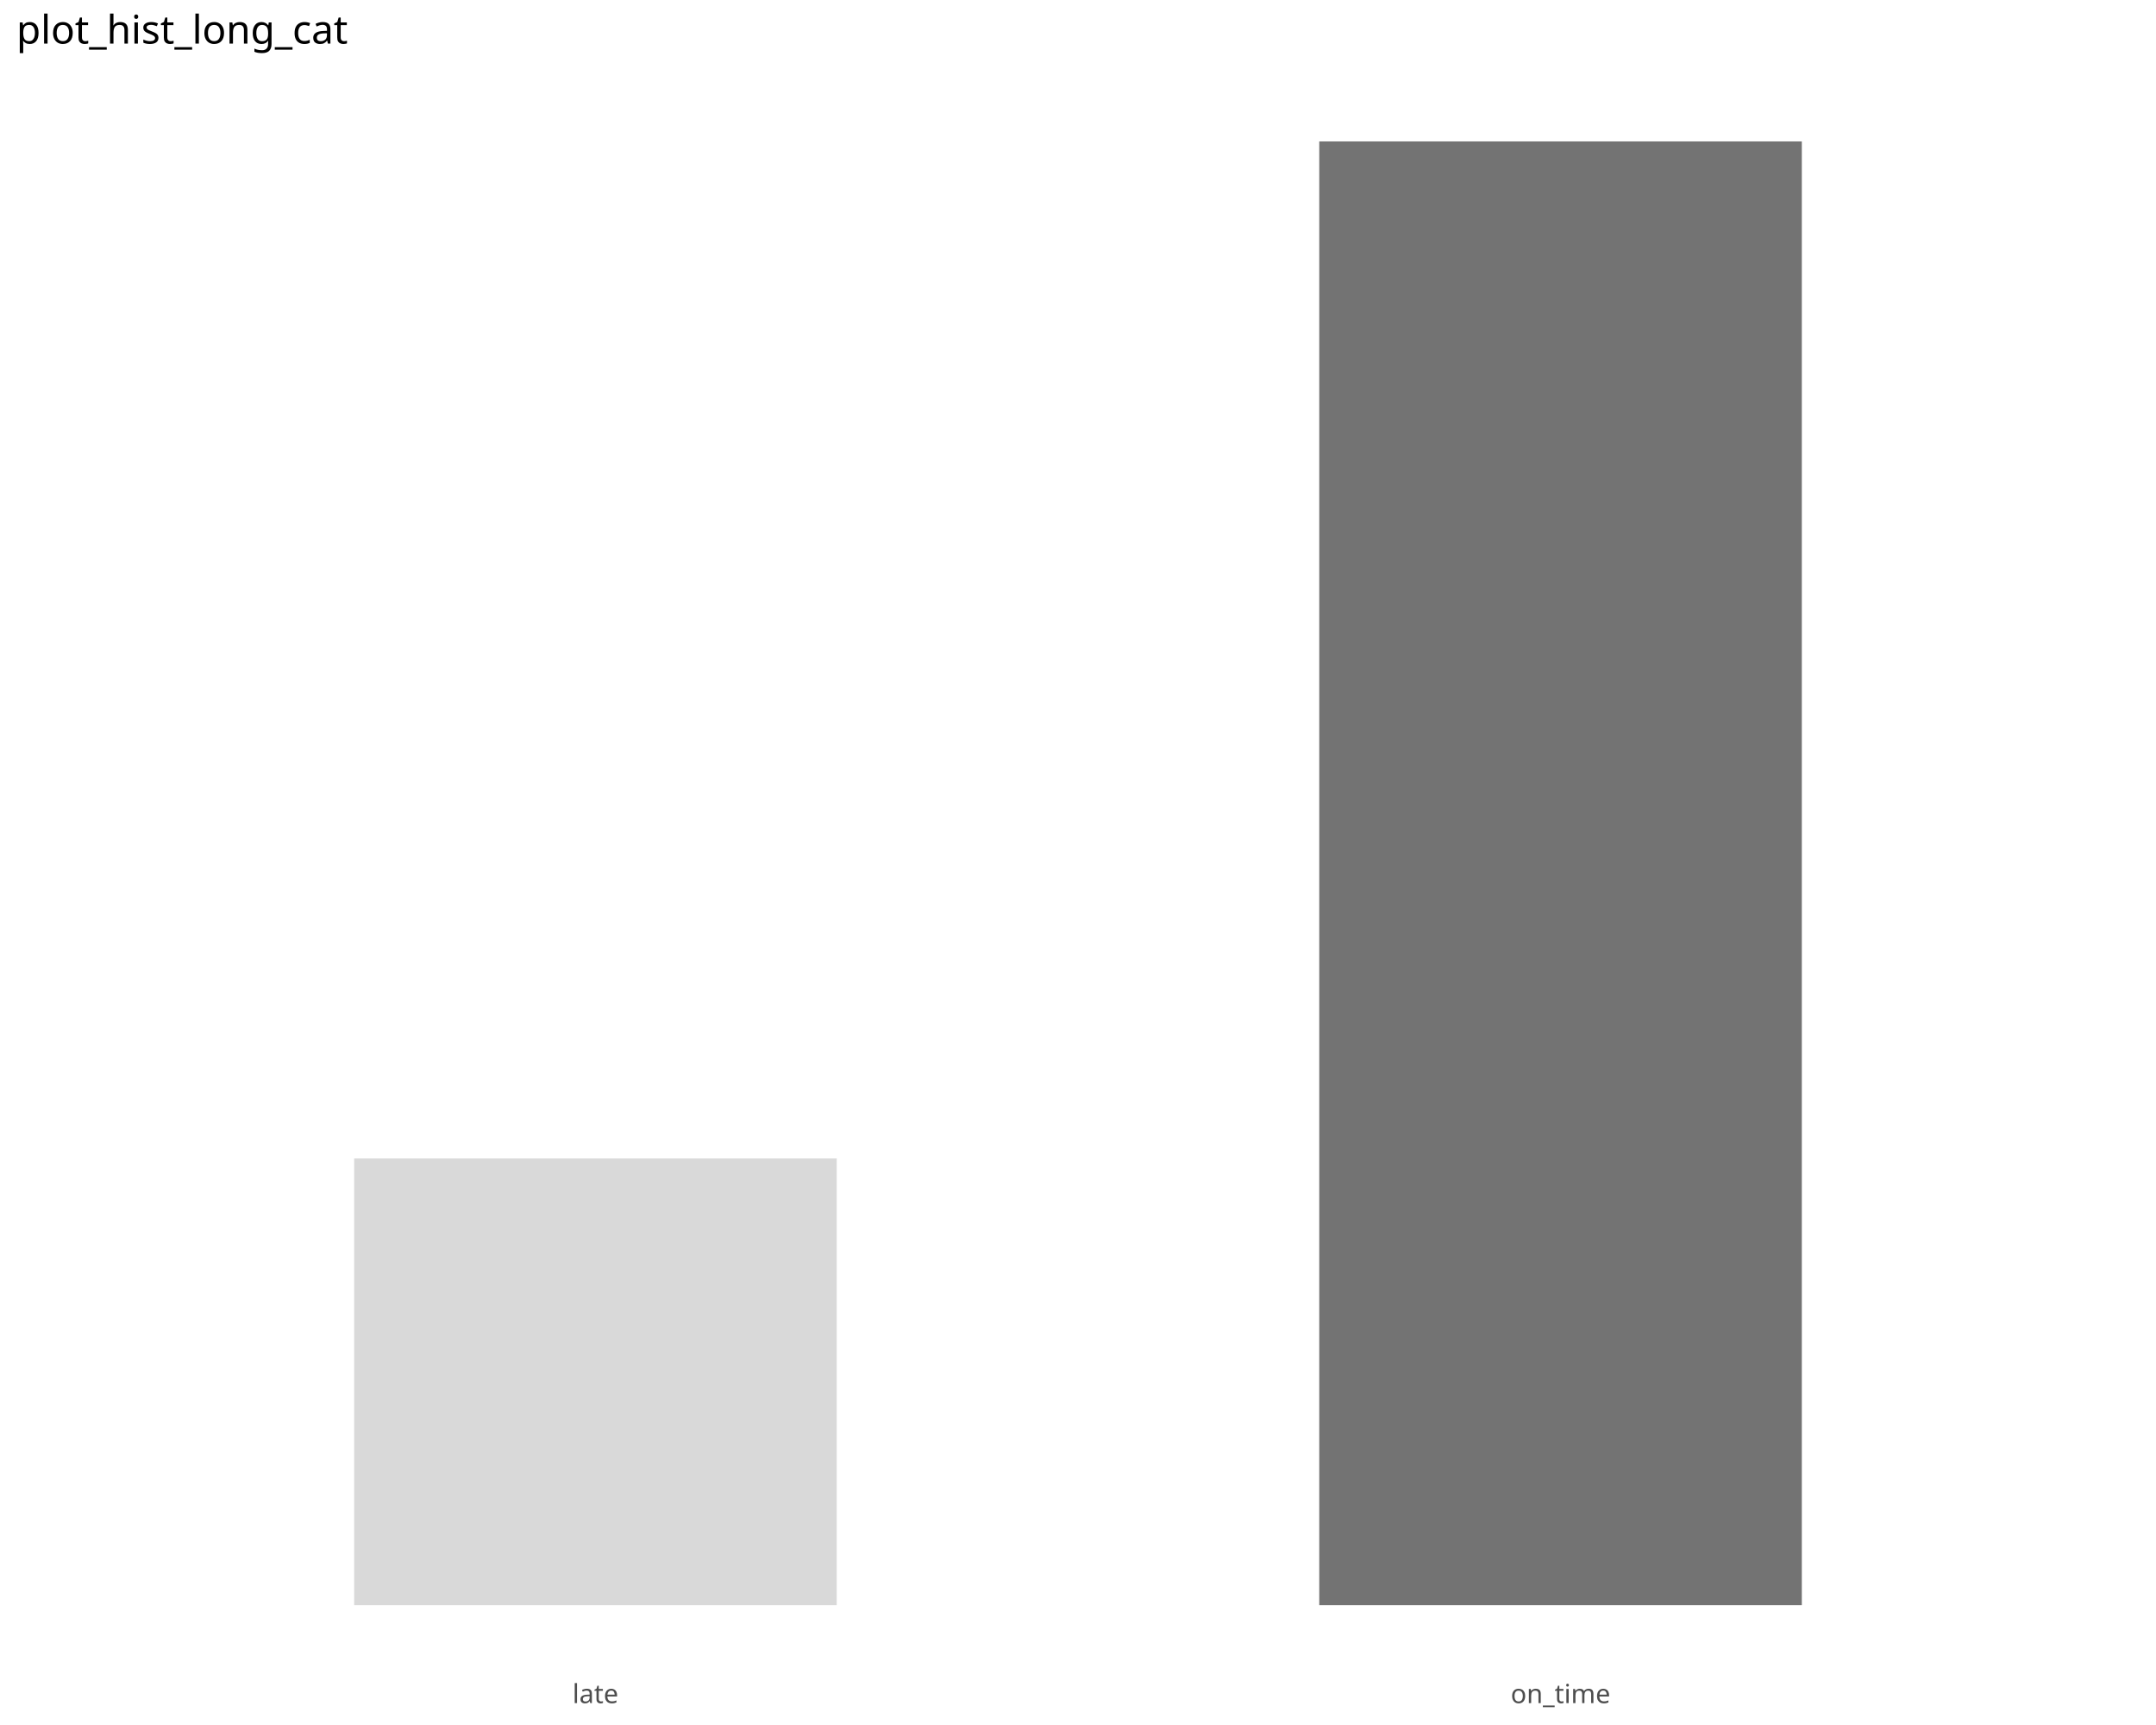
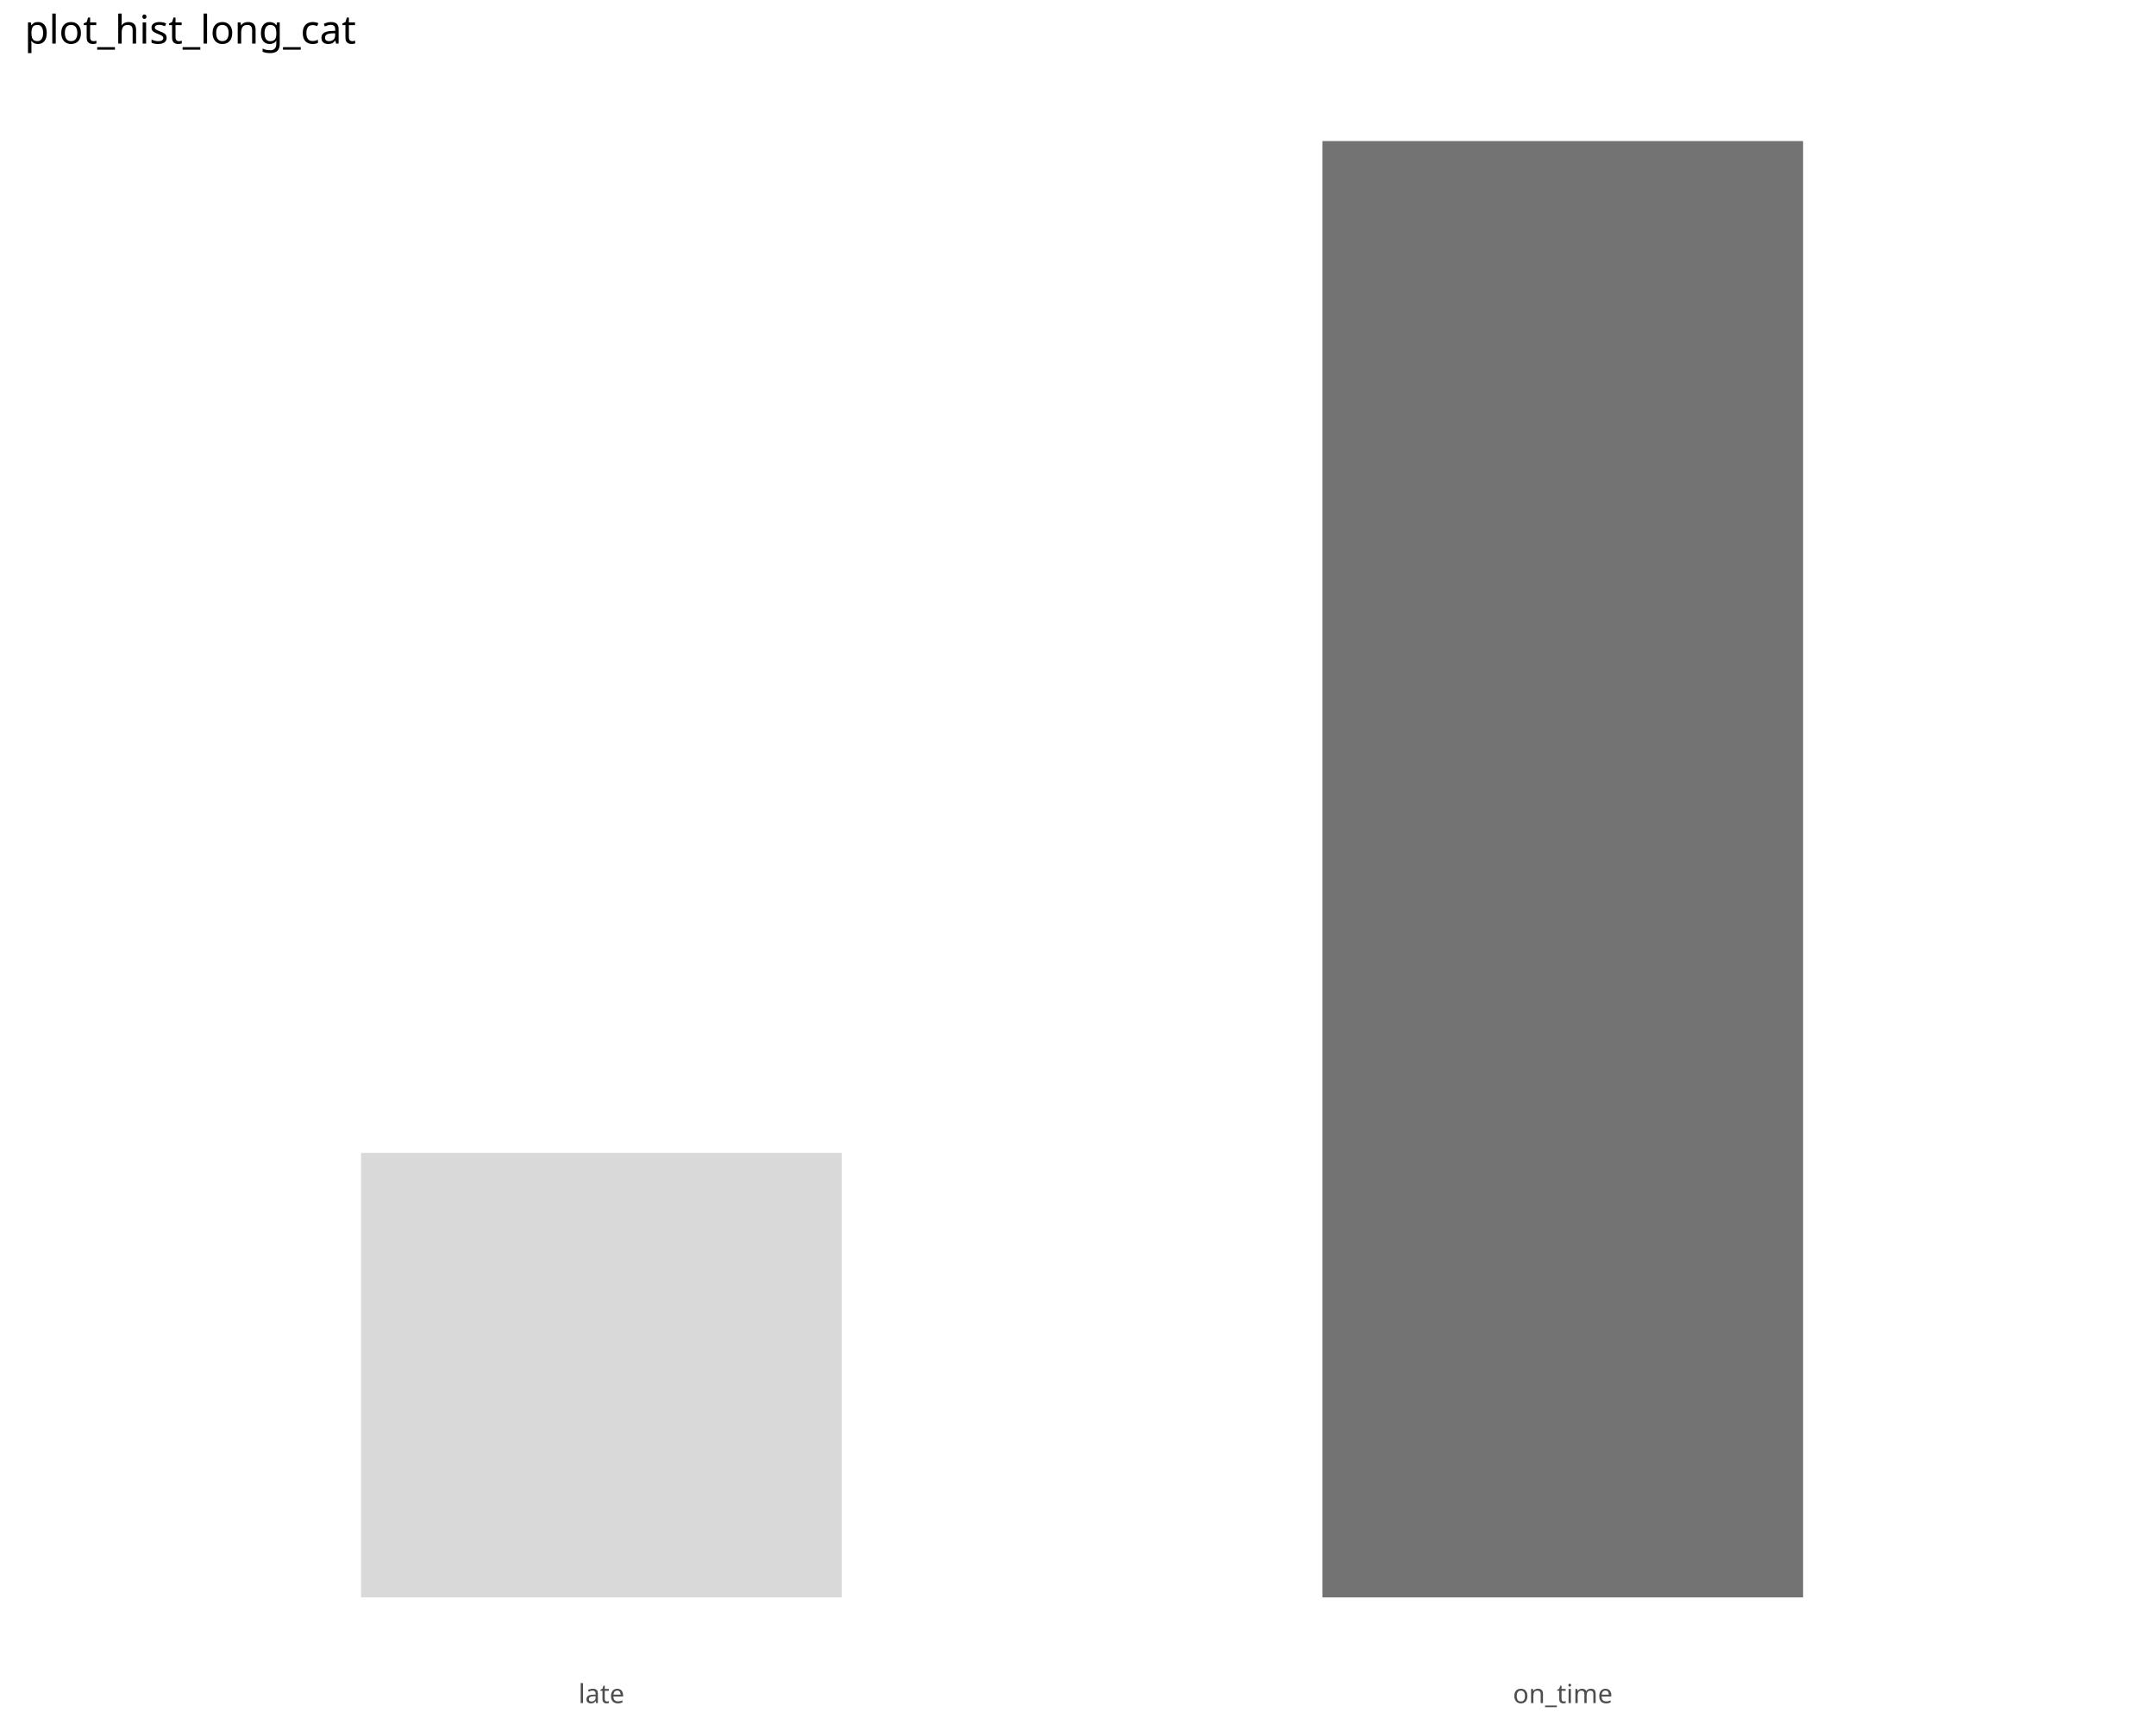
<svg xmlns="http://www.w3.org/2000/svg" class="svglite" data-engine-version="2.0" width="720.00pt" height="576.00pt" viewBox="0 0 720.00 576.00">
  <defs>
    <style type="text/css">
    .svglite line, .svglite polyline, .svglite polygon, .svglite path, .svglite rect, .svglite circle {
      fill: none;
      stroke: #000000;
      stroke-linecap: round;
      stroke-linejoin: round;
      stroke-miterlimit: 10.00;
    }
  </style>
  </defs>
  <rect width="100%" height="100%" style="stroke: none; fill: #FFFFFF;" />
  <defs>
    <clipPath id="cpMC4wMHw3MjAuMDB8MC4wMHw1NzYuMDA=">
      <rect x="0.00" y="0.00" width="720.00" height="576.00" />
    </clipPath>
  </defs>
  <g clip-path="url(#cpMC4wMHw3MjAuMDB8MC4wMHw1NzYuMDA=)">
    <rect x="0.00" y="0.00" width="720.00" height="576.00" style="stroke-width: 1.07; stroke: #FFFFFF; fill: #FFFFFF;" />
  </g>
  <defs>
-     <clipPath id="cpNS40OHw3MTQuNTJ8MjIuNzh8NTYwLjQ1">
-       <rect x="5.48" y="22.78" width="709.04" height="537.66" />
+     <clipPath id="cpOC4yMnw3MTQuNTJ8MjIuNzh8NTU3Ljcx">
+       <rect x="8.22" y="22.78" width="706.30" height="534.92" />
    </clipPath>
  </defs>
-   <g clip-path="url(#cpNS40OHw3MTQuNTJ8MjIuNzh8NTYwLjQ1)">
-     <rect x="118.28" y="386.83" width="161.15" height="149.17" style="stroke-width: 1.07; stroke: none; stroke-linecap: butt; stroke-linejoin: miter; fill: #D9D9D9;" />
-     <rect x="440.57" y="47.22" width="161.15" height="488.78" style="stroke-width: 1.07; stroke: none; stroke-linecap: butt; stroke-linejoin: miter; fill: #737373;" />
+   <g clip-path="url(#cpOC4yMnw3MTQuNTJ8MjIuNzh8NTU3Ljcx)">
+     <rect x="120.59" y="384.98" width="160.52" height="148.41" style="stroke-width: 1.07; stroke: none; stroke-linecap: butt; stroke-linejoin: miter; fill: #D9D9D9;" />
+     <rect x="441.63" y="47.10" width="160.52" height="486.29" style="stroke-width: 1.07; stroke: none; stroke-linecap: butt; stroke-linejoin: miter; fill: #737373;" />
  </g>
  <g clip-path="url(#cpMC4wMHw3MjAuMDB8MC4wMHw1NzYuMDA=)">
-     <text x="198.85" y="568.69" text-anchor="middle" style="font-size: 8.80px; fill: #4D4D4D; font-family: sans;" textLength="14.19px" lengthAdjust="spacingAndGlyphs">late</text>
-     <text x="521.15" y="568.69" text-anchor="middle" style="font-size: 8.80px; fill: #4D4D4D; font-family: sans;" textLength="31.31px" lengthAdjust="spacingAndGlyphs">on_time</text>
-     <text x="5.48" y="14.56" style="font-size: 13.20px; font-family: sans;" textLength="106.42px" lengthAdjust="spacingAndGlyphs">plot_hist_long_cat</text>
+     <text x="200.85" y="568.69" text-anchor="middle" style="font-size: 8.80px; fill: #4D4D4D; font-family: sans;" textLength="14.19px" lengthAdjust="spacingAndGlyphs">late</text>
+     <text x="521.89" y="568.69" text-anchor="middle" style="font-size: 8.80px; fill: #4D4D4D; font-family: sans;" textLength="31.31px" lengthAdjust="spacingAndGlyphs">on_time</text>
+     <text x="8.22" y="14.56" style="font-size: 13.20px; font-family: sans;" textLength="106.42px" lengthAdjust="spacingAndGlyphs">plot_hist_long_cat</text>
  </g>
</svg>
